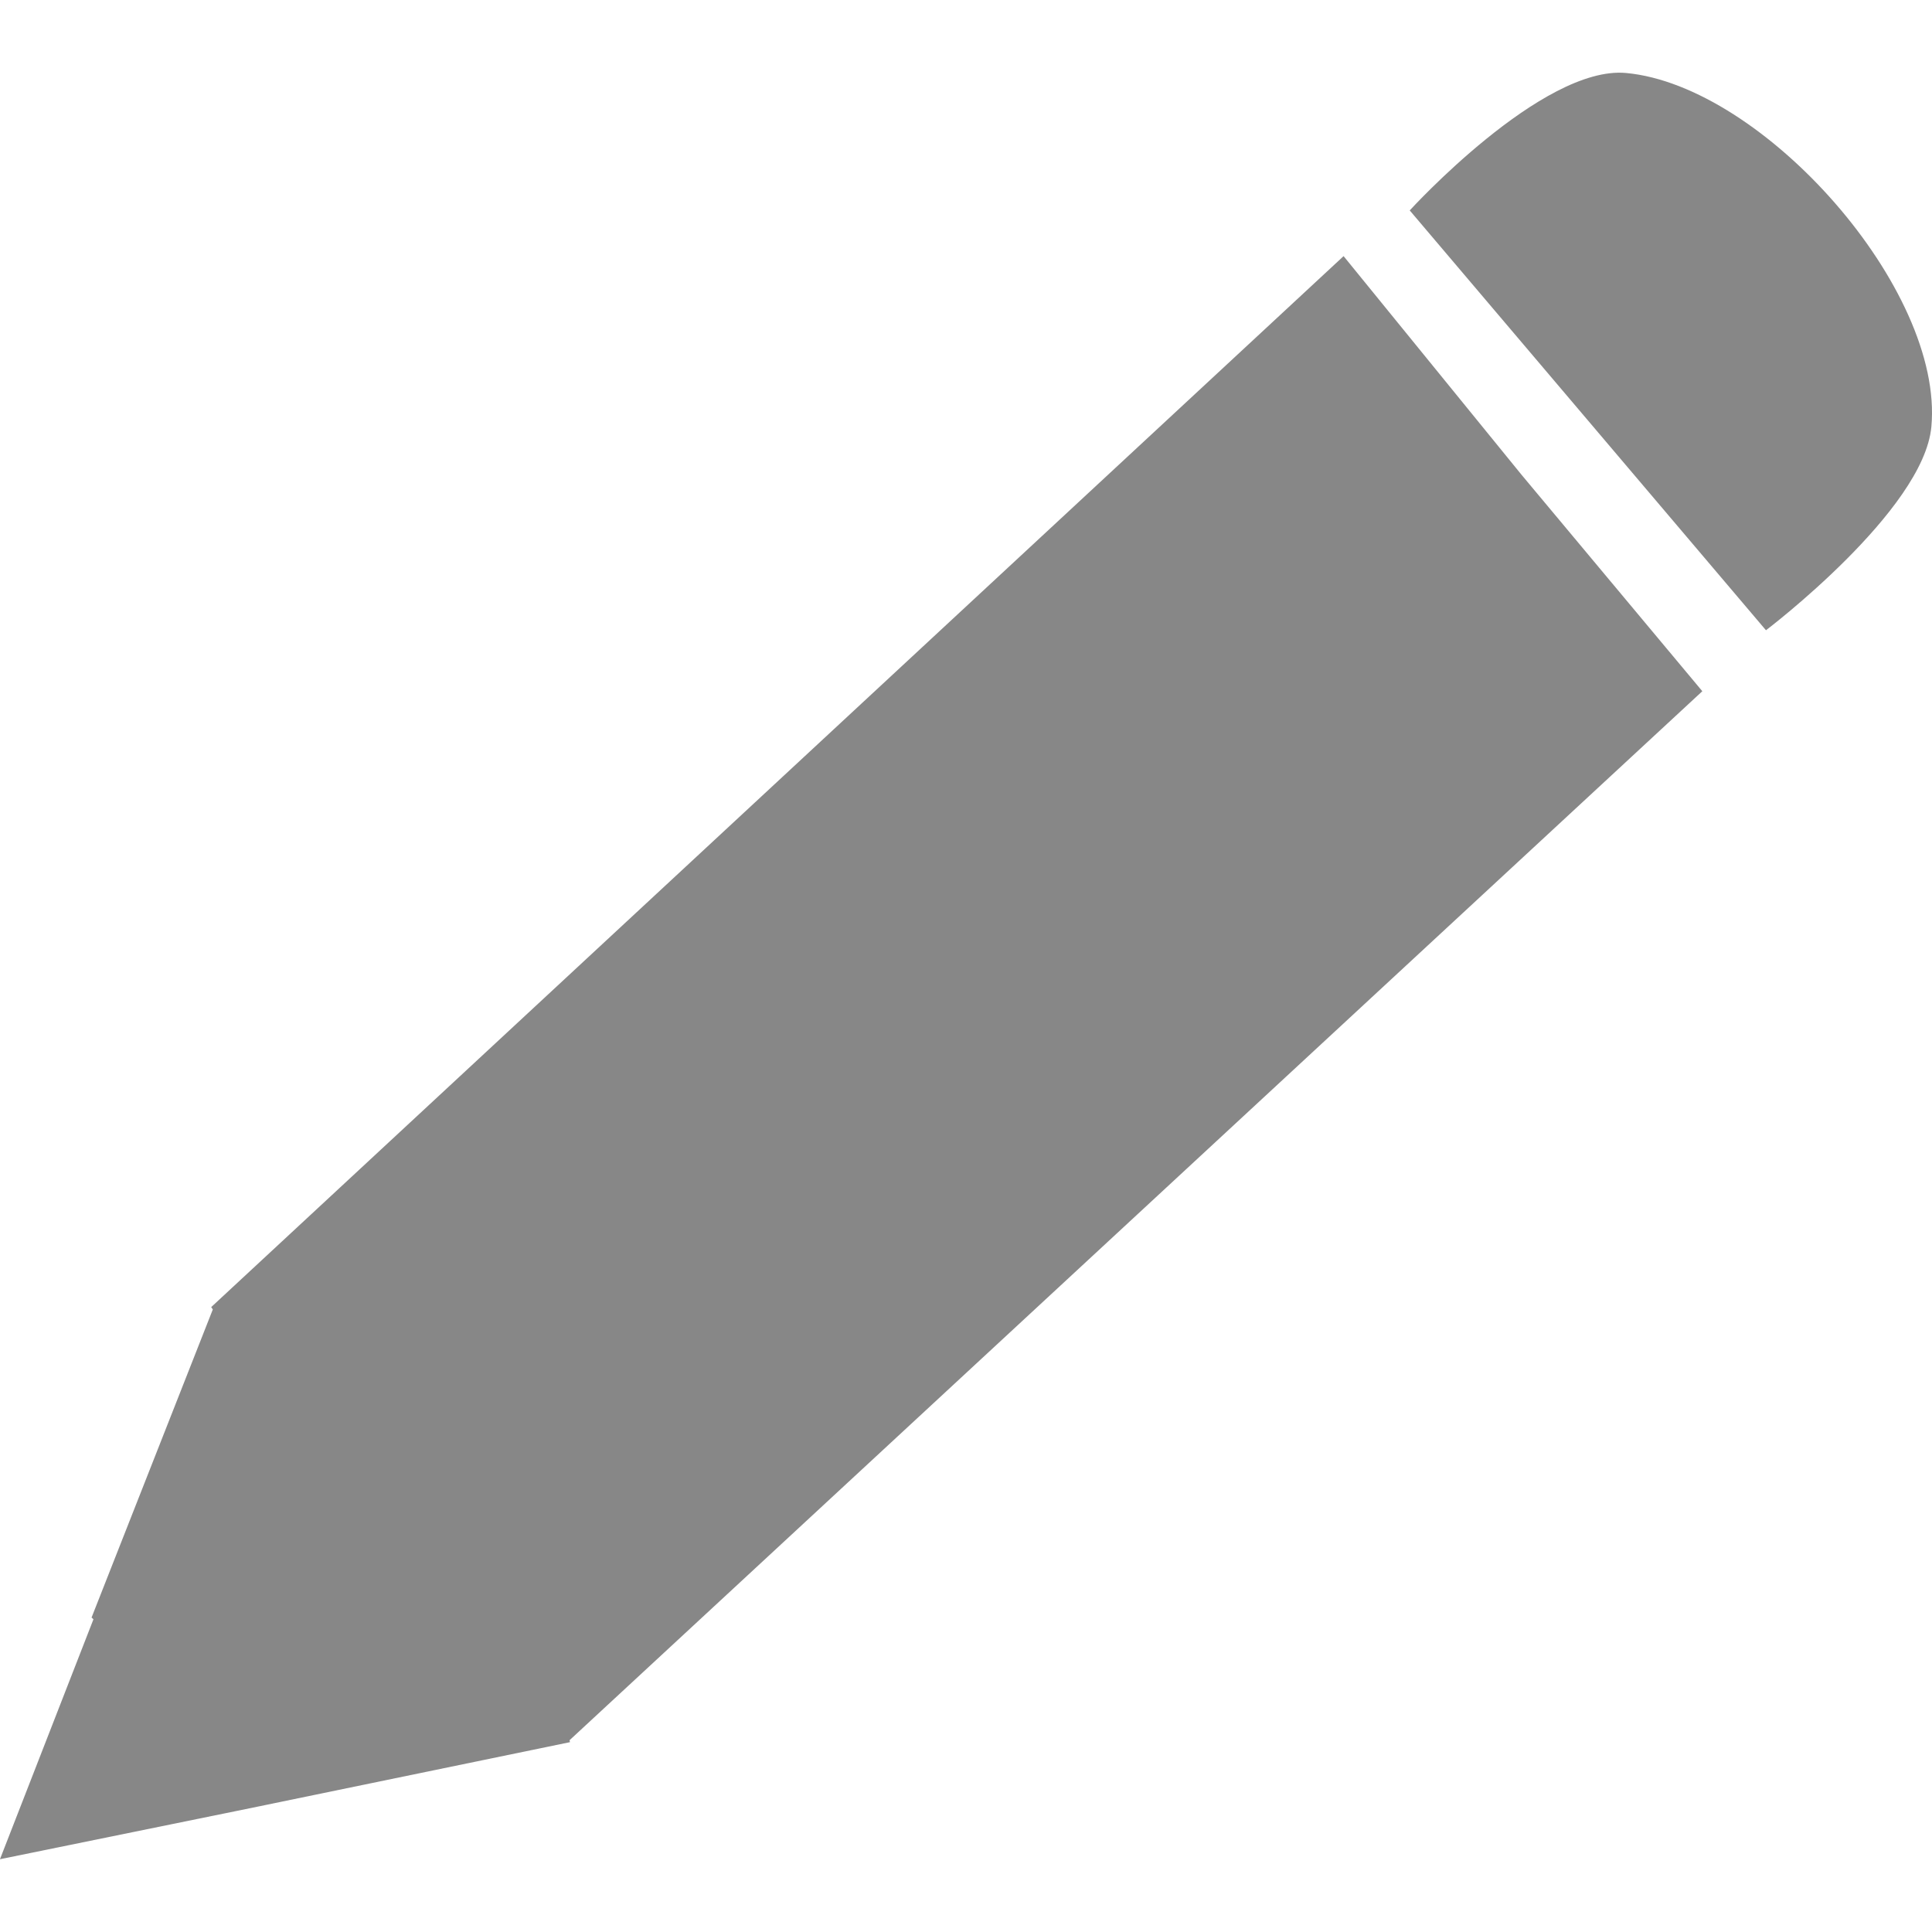
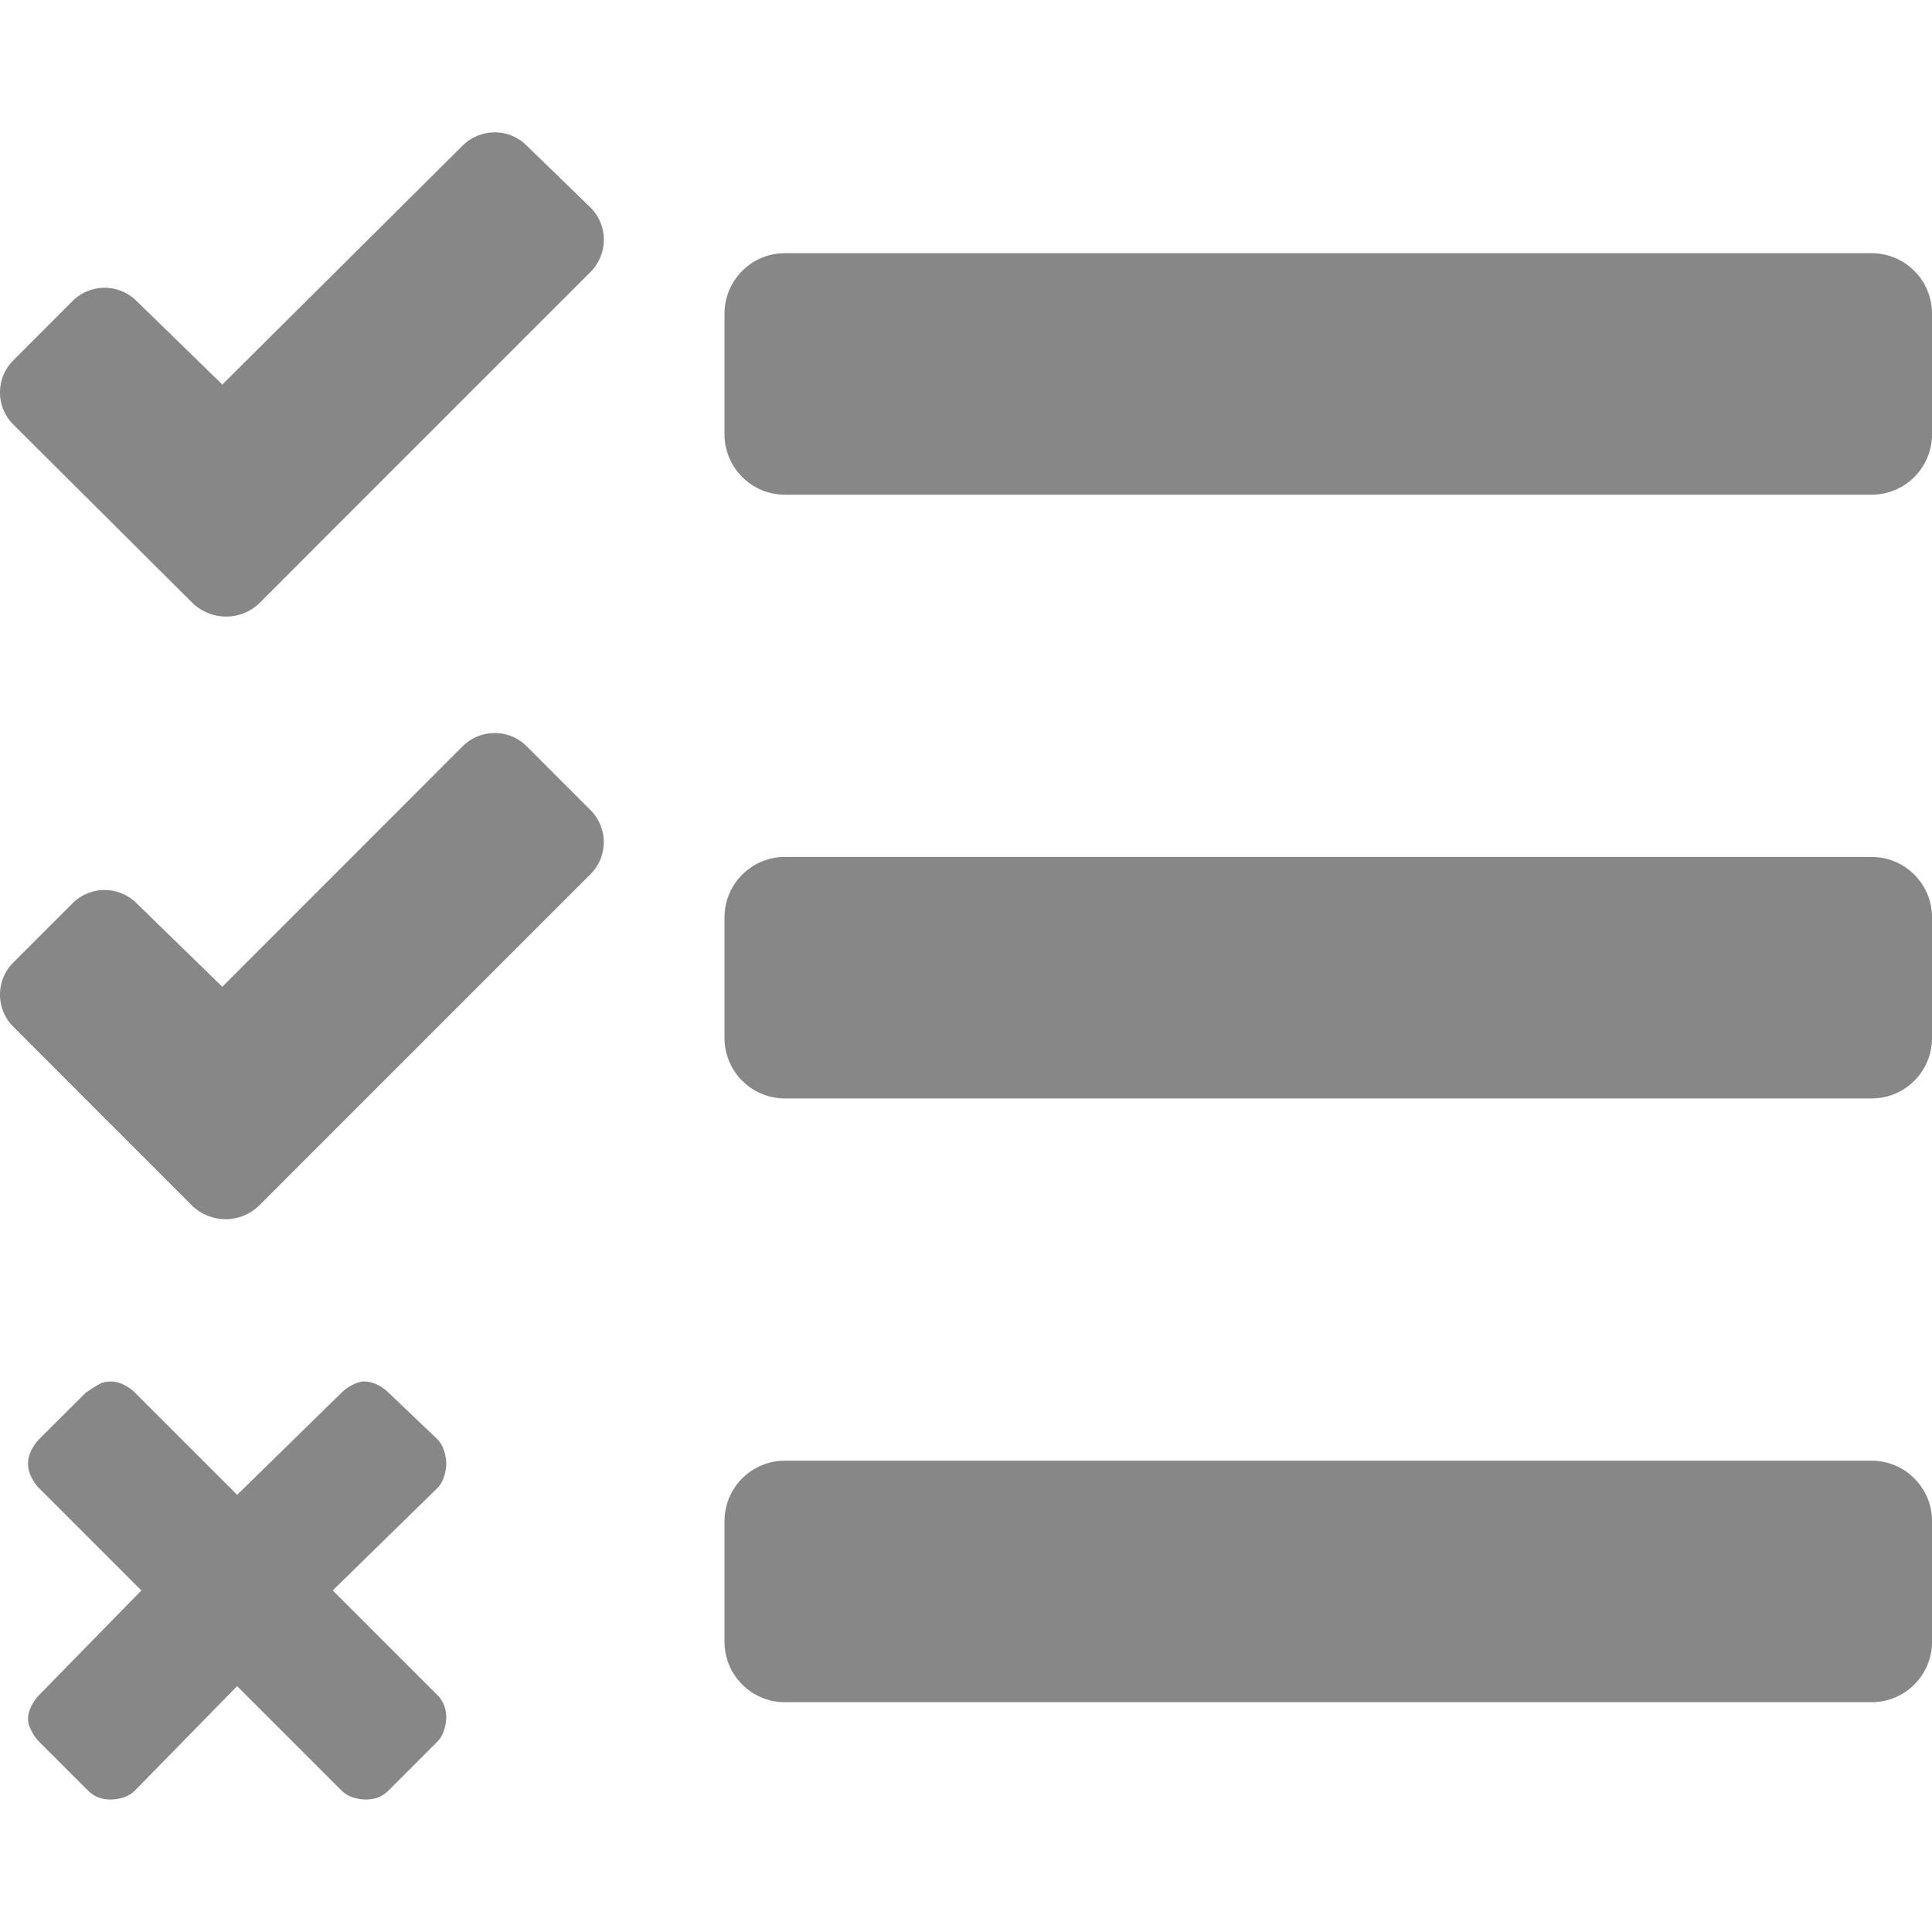
- <svg xmlns="http://www.w3.org/2000/svg" version="1.1" id="svg2" viewBox="0 0 36 36" height="36" width="36">
+ <svg xmlns="http://www.w3.org/2000/svg" width="36" height="36" viewBox="0 0 36 36" id="svg2" version="1.1">
  <defs id="defs4" />
-   <g transform="translate(-234.2857,-393.5051)" id="layer1">
-     <path id="polygon4292" d="m 264.584,394.865 c -1.565,-0.142 -4.03,2.561 -4.03,2.561 l 6.638,7.823 c 0,0 2.94,-2.228 3.082,-3.793 0.237,-2.56 -3.129,-6.354 -5.69,-6.591 z m -5.263,3.413 -21.1,19.583 0.03,0.044 -2.259,5.74 c 0.012,0.011 0.023,0.022 0.035,0.033 l -1.742,4.471 4.647,-0.948 5.974,-1.233 c 0,0 -0.007,-0.034 -0.007,-0.037 l 21.107,-19.546 -3.366,-4.03 -3.319,-4.078 z" style="color:#000000;clip-rule:nonzero;display:inline;overflow:visible;visibility:visible;opacity:1;isolation:isolate;mix-blend-mode:normal;color-interpolation:sRGB;color-interpolation-filters:linearRGB;solid-color:#000000;solid-opacity:1;fill:#808080;fill-opacity:0.941;fill-rule:nonzero;stroke:none;stroke-width:25;stroke-linecap:butt;stroke-linejoin:miter;stroke-miterlimit:4;stroke-dasharray:none;stroke-dashoffset:0;stroke-opacity:0.691;color-rendering:auto;image-rendering:auto;shape-rendering:auto;text-rendering:auto;enable-background:accumulate" />
-     <g transform="matrix(0.127551,0,0,-0.127551,-710.2143,-139.7296)" id="g162">
-       <path fill="currentColor" d="m 640,96 q 0,-4 1,-20 1,-16 0.5,-26.5 Q 641,39 638.5,26 636,13 628.5,6.5 621,0 608,0 H 288 Q 169,0 84.5,84.5 0,169 0,288 V 992 Q 0,1111 84.5,1195.5 169,1280 288,1280 h 320 q 13,0 22.5,-9.5 9.5,-9.5 9.5,-22.5 0,-4 1,-20 1,-16 0.5,-26.5 -0.5,-10.5 -3,-23.5 -2.5,-13 -10,-19.5 Q 621,1152 608,1152 H 288 q -66,0 -113,-47 -47,-47 -47,-113 V 288 q 0,-66 47,-113 47,-47 113,-47 h 288 11 13 q 0,0 11.5,-1 11.5,-1 11.5,-3 0,-2 8,-5.5 8,-3.5 7,-9 -1,-5.5 2,-13.5 z m 928,544 q 0,-26 -19,-45 L 1005,51 Q 986,32 960,32 934,32 915,51 896,70 896,96 V 384 H 448 q -26,0 -45,19 -19,19 -19,45 v 384 q 0,26 19,45 19,19 45,19 h 448 v 288 q 0,26 19,45 19,19 45,19 26,0 45,-19 l 544,-544 q 19,-19 19,-45 z" id="path160" />
+   <g id="layer1" transform="translate(-234.2857,-393.5051)">
+     <g id="g162" transform="matrix(0.127551,0,0,-0.127551,-710.2143,-139.7296)">
+       <path id="path160" d="m 640,96 q 0,-4 1,-20 1,-16 0.5,-26.5 Q 641,39 638.5,26 636,13 628.5,6.5 621,0 608,0 H 288 Q 169,0 84.5,84.5 0,169 0,288 V 992 Q 0,1111 84.5,1195.5 169,1280 288,1280 h 320 q 13,0 22.5,-9.5 9.5,-9.5 9.5,-22.5 0,-4 1,-20 1,-16 0.5,-26.5 -0.5,-10.5 -3,-23.5 -2.5,-13 -10,-19.5 Q 621,1152 608,1152 H 288 q -66,0 -113,-47 -47,-47 -47,-113 V 288 q 0,-66 47,-113 47,-47 113,-47 h 288 11 13 q 0,0 11.5,-1 11.5,-1 11.5,-3 0,-2 8,-5.5 8,-3.5 7,-9 -1,-5.5 2,-13.5 z m 928,544 q 0,-26 -19,-45 L 1005,51 Q 986,32 960,32 934,32 915,51 896,70 896,96 V 384 H 448 q -26,0 -45,19 -19,19 -19,45 v 384 q 0,26 19,45 19,19 45,19 h 448 v 288 q 0,26 19,45 19,19 45,19 26,0 45,-19 l 544,-544 q 19,-19 19,-45 z" fill="currentColor" />
    </g>
+     <path id="path1521" style="font-variation-settings:normal;opacity:1;vector-effect:none;fill:#808080;fill-opacity:0.941;stroke:none;stroke-width:25;stroke-linecap:butt;stroke-linejoin:miter;stroke-miterlimit:4;stroke-dasharray:none;stroke-dashoffset:0;stroke-opacity:0.691;stop-color:#000000;stop-opacity:1" d="m 243.503,395.971 c -0.216,0 -0.433,0.083 -0.598,0.248 l -4.477,4.451 -1.596,-1.555 c -0.33,-0.331 -0.866,-0.331 -1.195,0 l -1.104,1.105 c -0.331,0.33 -0.331,0.866 0,1.195 l 3.346,3.332 c 0.347,0.33 0.891,0.33 1.238,0 l 1.096,-1.098 5.076,-5.076 c 0.329,-0.33 0.332,-0.862 0.006,-1.195 l -1.195,-1.16 c -0.165,-0.165 -0.381,-0.248 -0.598,-0.248 z m 5.408,2.252 c -0.621,0 -1.125,0.504 -1.125,1.125 v 2.25 c 0,0.621 0.504,1.125 1.125,1.125 h 20.25 c 0.621,0 1.125,-0.504 1.125,-1.125 v -2.25 c 0,-0.621 -0.504,-1.125 -1.125,-1.125 z m -5.408,8.941 c -0.216,0 -0.433,0.083 -0.598,0.248 l -4.477,4.48 -1.596,-1.555 c -0.33,-0.331 -0.866,-0.331 -1.195,0 l -1.104,1.104 c -0.331,0.33 -0.331,0.866 0,1.195 l 3.338,3.34 c 0.347,0.33 0.89,0.33 1.236,0 l 1.104,-1.104 5.078,-5.078 c 0.328,-0.327 0.33,-0.857 0.006,-1.188 l -1.195,-1.195 c -0.165,-0.165 -0.381,-0.248 -0.598,-0.248 z m 5.408,2.309 c -0.621,0 -1.125,0.504 -1.125,1.125 v 2.25 c 0,0.621 0.504,1.125 1.125,1.125 h 20.25 c 0.621,0 1.125,-0.504 1.125,-1.125 v -2.25 c 0,-0.621 -0.504,-1.125 -1.125,-1.125 z m -12.57,9.775 c -0.083,0 -0.158,0.019 -0.227,0.06 -0.069,0.042 -0.146,0.091 -0.229,0.146 l -0.871,0.869 c -0.055,0.055 -0.103,0.124 -0.145,0.207 -0.041,0.083 -0.062,0.167 -0.062,0.25 0,0.083 0.021,0.165 0.062,0.248 0.042,0.083 0.089,0.152 0.145,0.207 l 1.906,1.906 -1.906,1.949 c -0.055,0.055 -0.103,0.124 -0.145,0.207 -0.041,0.083 -0.062,0.165 -0.062,0.248 0,0.055 0.021,0.124 0.062,0.207 0.042,0.083 0.089,0.152 0.145,0.207 l 0.912,0.912 c 0.055,0.055 0.118,0.097 0.188,0.125 0.069,0.028 0.144,0.041 0.227,0.041 0.083,0 0.167,-0.013 0.25,-0.041 0.083,-0.028 0.152,-0.07 0.207,-0.125 l 1.906,-1.947 1.947,1.947 c 0.055,0.055 0.124,0.097 0.207,0.125 0.083,0.028 0.167,0.041 0.25,0.041 0.083,0 0.158,-0.013 0.227,-0.041 0.069,-0.028 0.132,-0.07 0.188,-0.125 l 0.912,-0.912 c 0.055,-0.055 0.095,-0.124 0.123,-0.207 0.028,-0.083 0.043,-0.165 0.043,-0.248 0,-0.083 -0.015,-0.159 -0.043,-0.229 -0.028,-0.069 -0.068,-0.13 -0.123,-0.186 l -1.949,-1.949 1.949,-1.906 c 0.055,-0.055 0.095,-0.124 0.123,-0.207 0.028,-0.083 0.043,-0.165 0.043,-0.248 0,-0.083 -0.015,-0.167 -0.043,-0.25 -0.028,-0.083 -0.068,-0.152 -0.123,-0.207 l -0.912,-0.869 c -0.055,-0.055 -0.124,-0.105 -0.207,-0.146 -0.083,-0.041 -0.165,-0.06 -0.248,-0.06 -0.055,0 -0.126,0.019 -0.209,0.06 -0.083,0.042 -0.152,0.091 -0.207,0.146 l -1.947,1.906 -1.906,-1.906 c -0.055,-0.055 -0.124,-0.105 -0.207,-0.146 -0.083,-0.041 -0.167,-0.06 -0.25,-0.06 z m 12.57,1.475 c -0.621,0 -1.125,0.504 -1.125,1.125 v 2.25 c 0,0.621 0.504,1.125 1.125,1.125 h 20.25 c 0.621,0 1.125,-0.504 1.125,-1.125 v -2.25 c 0,-0.621 -0.504,-1.125 -1.125,-1.125 z" />
  </g>
</svg>
